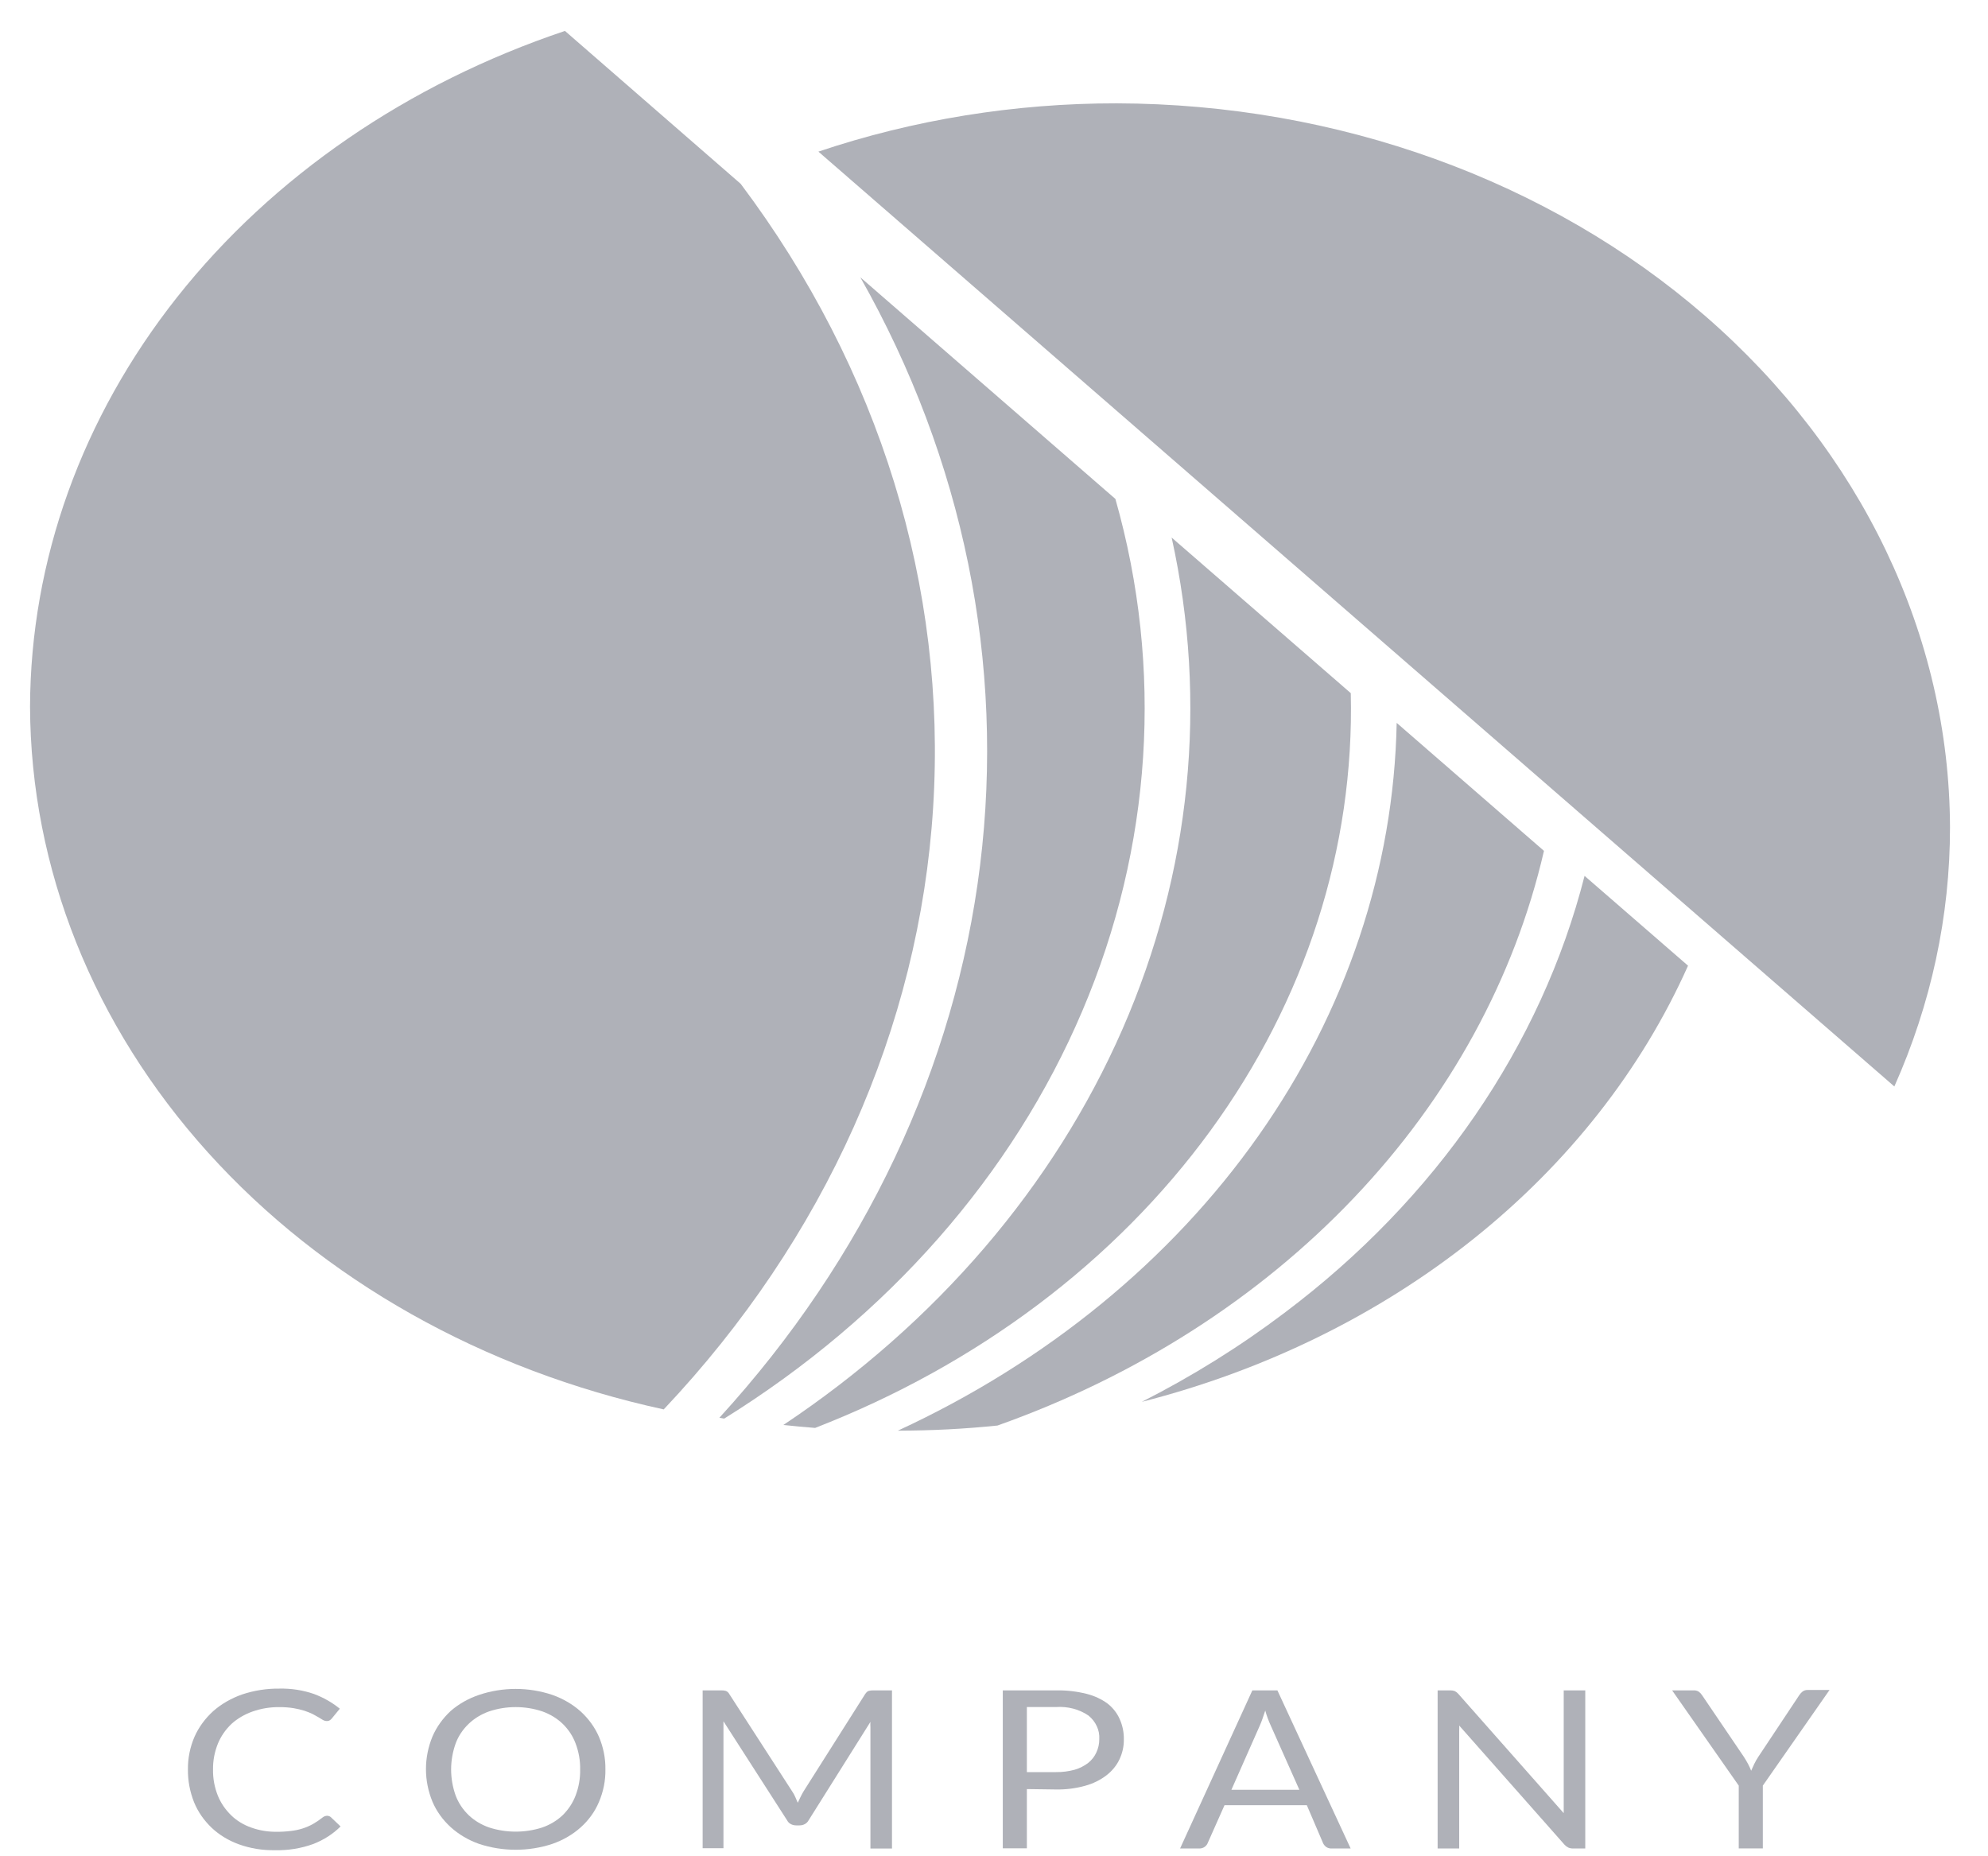
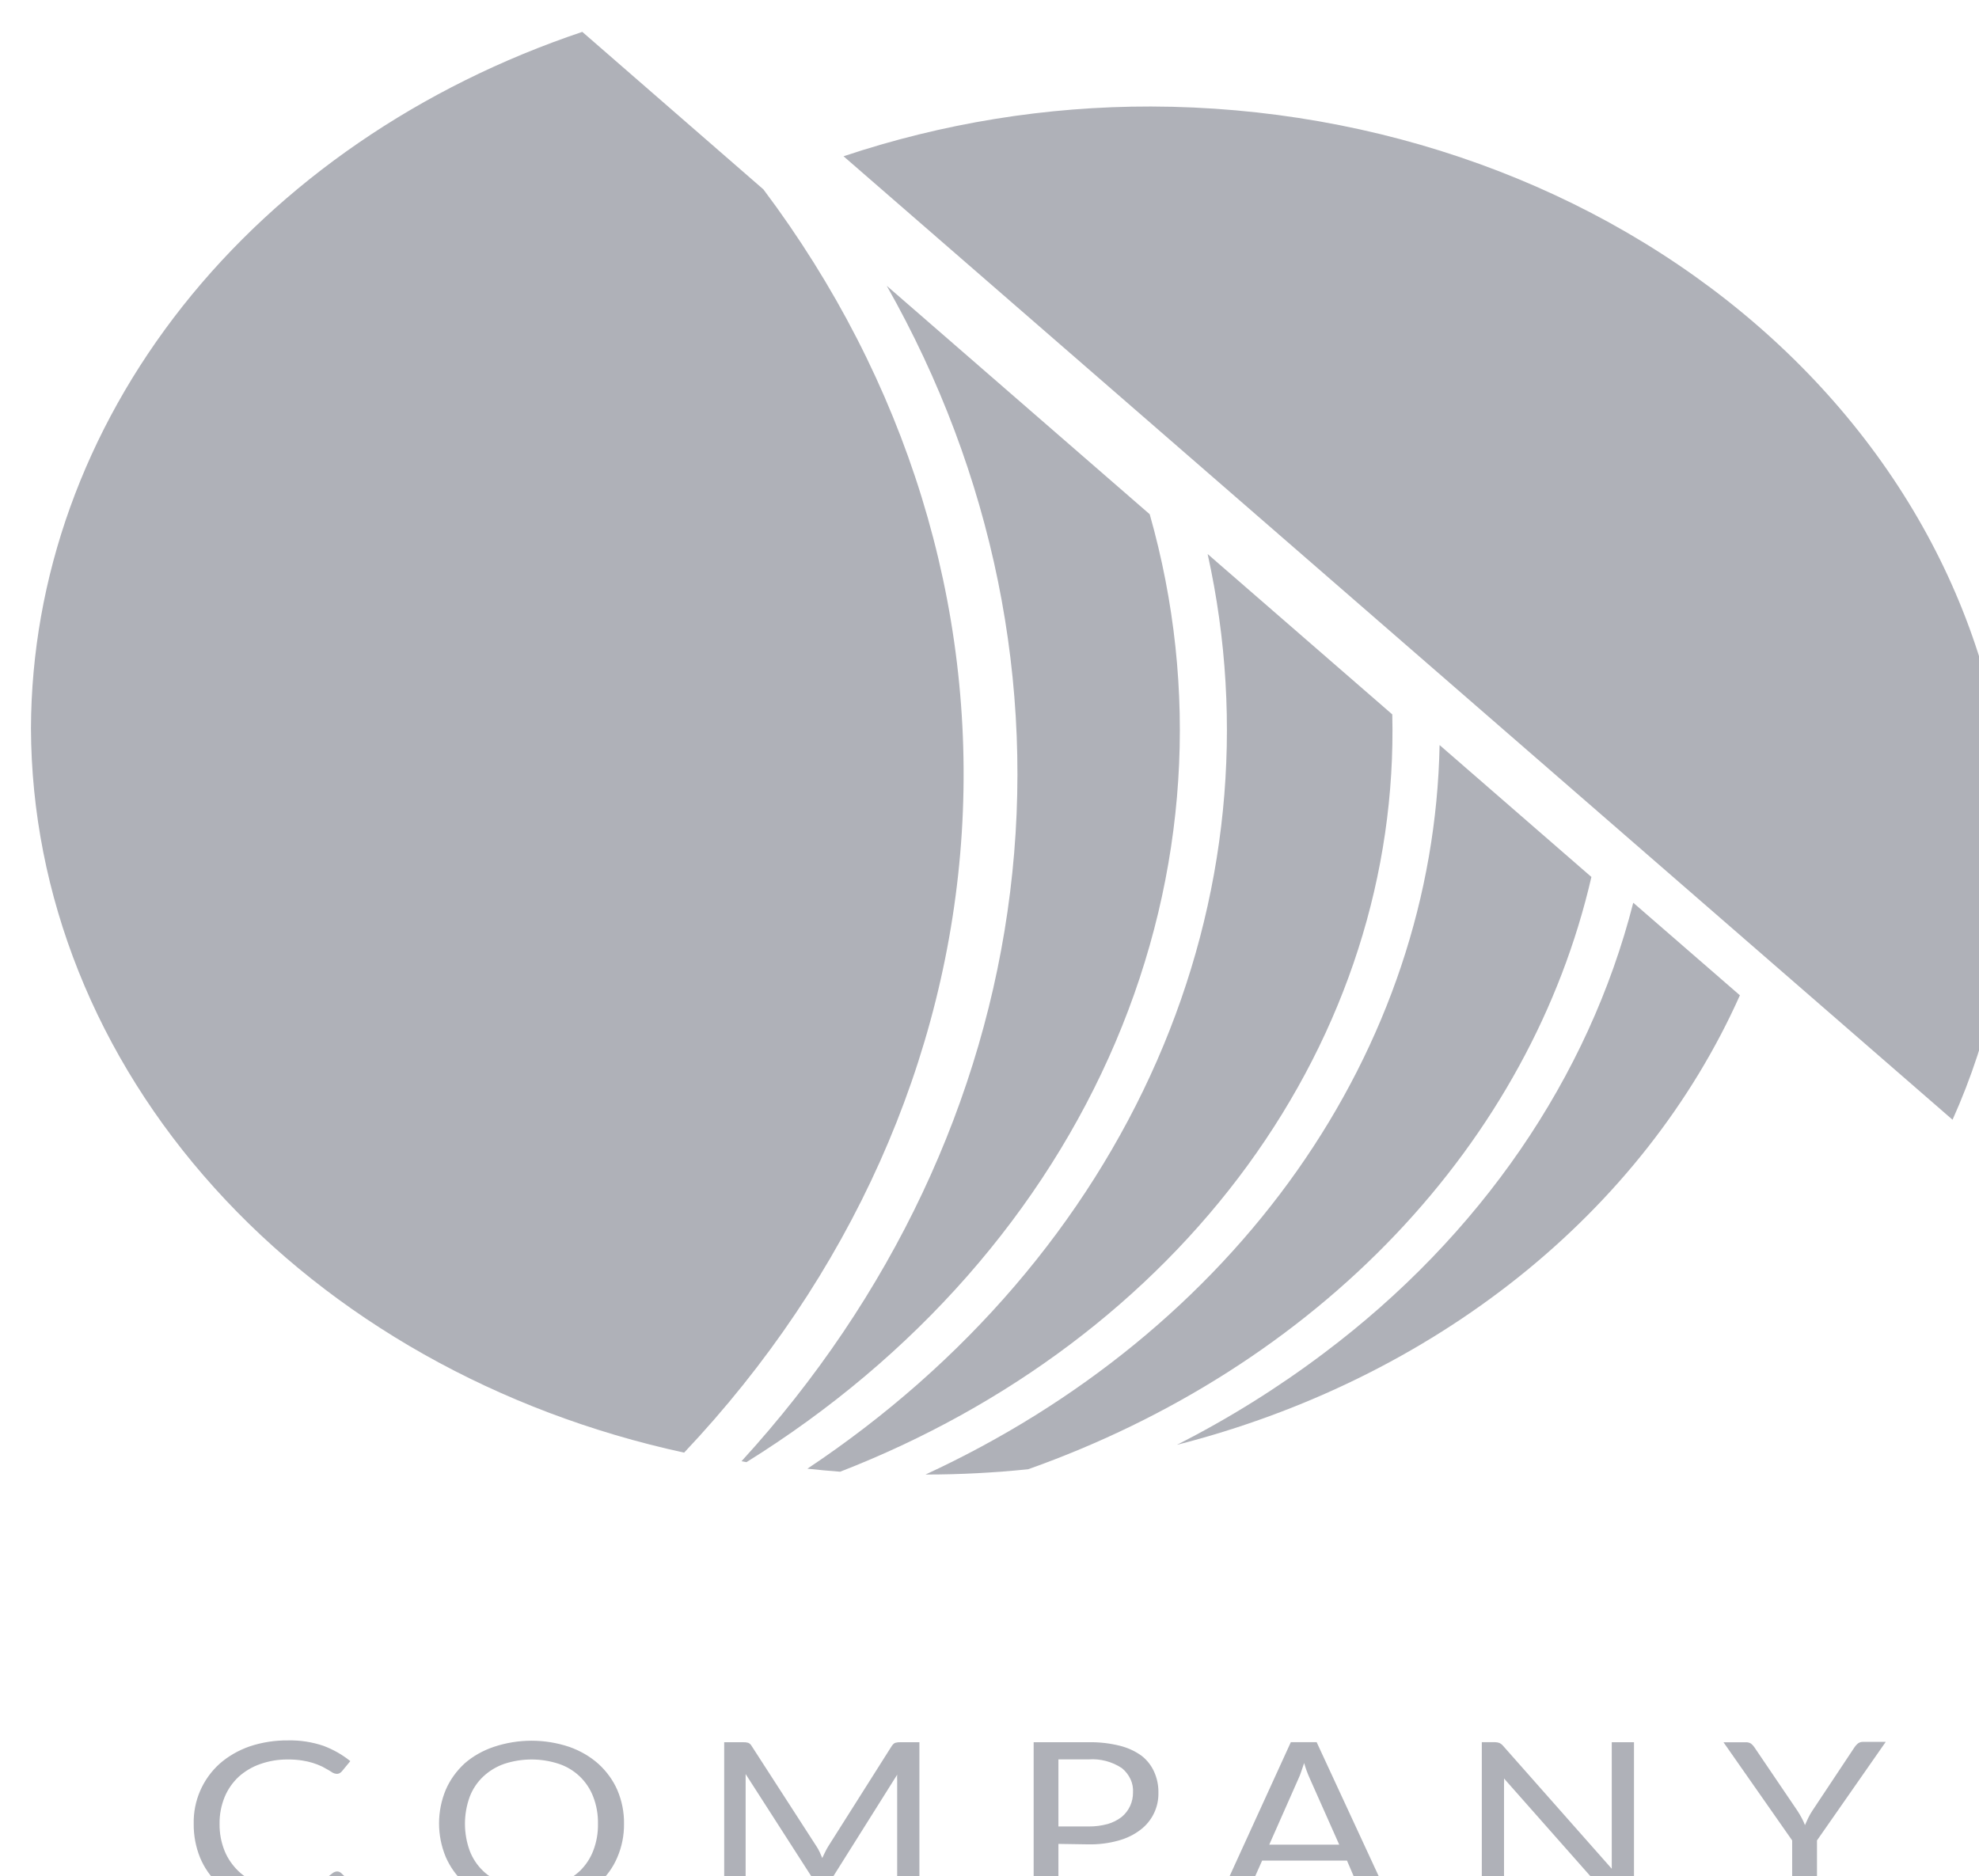
- <svg xmlns="http://www.w3.org/2000/svg" width="45" height="42" viewBox="0 0 45 42" fill="none">
-   <path d="M7.406 41.101C7.422 41.102 7.438 41.105 7.452 41.111C7.467 41.116 7.48 41.124 7.491 41.135L7.709 41.343C7.54 41.512 7.33 41.647 7.095 41.739C6.82 41.839 6.524 41.888 6.226 41.881C5.945 41.886 5.667 41.841 5.408 41.748C5.174 41.663 4.964 41.536 4.792 41.374C4.616 41.206 4.48 41.01 4.393 40.796C4.298 40.557 4.251 40.306 4.254 40.054C4.251 39.8 4.301 39.548 4.404 39.31C4.5 39.095 4.643 38.899 4.827 38.732C5.013 38.569 5.236 38.441 5.481 38.355C5.75 38.265 6.036 38.22 6.324 38.223C6.591 38.217 6.857 38.258 7.106 38.344C7.322 38.425 7.521 38.538 7.692 38.678L7.51 38.9C7.497 38.916 7.482 38.93 7.463 38.941C7.442 38.953 7.416 38.959 7.39 38.957C7.362 38.956 7.334 38.947 7.311 38.934L7.213 38.874L7.076 38.798C7.017 38.77 6.956 38.746 6.894 38.725C6.813 38.7 6.73 38.68 6.646 38.666C6.539 38.649 6.43 38.641 6.321 38.642C6.114 38.64 5.908 38.674 5.716 38.742C5.537 38.805 5.375 38.9 5.241 39.021C5.105 39.15 5.001 39.302 4.933 39.467C4.857 39.655 4.819 39.854 4.822 40.054C4.818 40.257 4.856 40.459 4.933 40.651C5 40.815 5.103 40.965 5.236 41.094C5.361 41.215 5.516 41.309 5.689 41.369C5.867 41.433 6.058 41.465 6.25 41.464C6.361 41.465 6.473 41.459 6.583 41.445C6.763 41.426 6.935 41.372 7.087 41.286C7.164 41.242 7.236 41.193 7.303 41.139C7.331 41.116 7.367 41.103 7.406 41.101Z" fill="#AFB1B8" />
-   <path d="M13.704 40.054C13.708 40.305 13.658 40.555 13.557 40.791C13.468 41.004 13.328 41.199 13.146 41.363C12.964 41.526 12.745 41.654 12.502 41.738C11.968 41.915 11.378 41.915 10.844 41.738C10.603 41.653 10.385 41.524 10.204 41.361C10.022 41.195 9.881 40.999 9.789 40.783C9.593 40.306 9.593 39.785 9.789 39.308C9.882 39.092 10.023 38.895 10.204 38.727C10.386 38.569 10.604 38.446 10.844 38.365C11.377 38.185 11.969 38.185 12.502 38.365C12.744 38.45 12.963 38.578 13.145 38.741C13.325 38.906 13.465 39.1 13.557 39.312C13.658 39.55 13.708 39.801 13.704 40.054ZM13.132 40.054C13.136 39.853 13.101 39.653 13.028 39.462C12.967 39.298 12.868 39.147 12.736 39.019C12.609 38.897 12.451 38.801 12.276 38.739C11.888 38.609 11.458 38.609 11.071 38.739C10.895 38.801 10.738 38.897 10.61 39.019C10.477 39.146 10.376 39.297 10.315 39.462C10.177 39.847 10.177 40.26 10.315 40.646C10.377 40.81 10.477 40.961 10.61 41.089C10.738 41.21 10.895 41.305 11.071 41.366C11.459 41.492 11.887 41.492 12.276 41.366C12.451 41.305 12.608 41.21 12.736 41.089C12.867 40.96 12.966 40.809 13.028 40.646C13.101 40.455 13.136 40.255 13.132 40.054Z" fill="#AFB1B8" />
-   <path d="M18.001 40.675L18.058 40.807C18.08 40.76 18.099 40.717 18.121 40.675C18.142 40.63 18.166 40.587 18.192 40.544L19.585 38.344C19.613 38.306 19.637 38.282 19.664 38.275C19.701 38.265 19.74 38.261 19.779 38.263H20.191V41.843H19.703V39.211C19.703 39.178 19.703 39.14 19.703 39.099C19.7 39.059 19.7 39.017 19.703 38.976L18.301 41.208C18.283 41.241 18.255 41.269 18.219 41.289C18.183 41.309 18.142 41.319 18.099 41.319H18.02C17.978 41.319 17.936 41.309 17.9 41.289C17.864 41.27 17.836 41.241 17.819 41.208L16.376 38.962C16.376 39.005 16.376 39.047 16.376 39.09C16.376 39.133 16.376 39.17 16.376 39.204V41.835H15.905V38.263H16.316C16.355 38.261 16.394 38.265 16.431 38.275C16.465 38.29 16.492 38.314 16.507 38.344L17.93 40.547C17.958 40.587 17.982 40.63 18.001 40.675Z" fill="#AFB1B8" />
-   <path d="M23.244 40.497V41.838H22.699V38.263H23.915C24.145 38.259 24.373 38.286 24.594 38.341C24.77 38.385 24.934 38.461 25.074 38.564C25.195 38.661 25.288 38.781 25.346 38.915C25.411 39.06 25.442 39.216 25.439 39.372C25.442 39.529 25.407 39.684 25.338 39.829C25.273 39.966 25.172 40.088 25.044 40.187C24.904 40.294 24.739 40.375 24.561 40.423C24.349 40.482 24.127 40.51 23.904 40.506L23.244 40.497ZM23.244 40.113H23.904C24.047 40.115 24.19 40.096 24.327 40.059C24.439 40.026 24.543 39.973 24.632 39.905C24.714 39.839 24.777 39.758 24.817 39.668C24.862 39.572 24.884 39.47 24.883 39.367C24.889 39.268 24.871 39.168 24.828 39.076C24.786 38.983 24.721 38.9 24.637 38.832C24.429 38.69 24.168 38.622 23.904 38.64H23.244V40.113Z" fill="#AFB1B8" />
-   <path d="M30.573 41.842H30.142C30.099 41.844 30.057 41.832 30.022 41.809C29.991 41.787 29.967 41.758 29.951 41.726L29.581 40.862H27.718L27.334 41.726C27.32 41.758 27.296 41.786 27.266 41.807C27.231 41.831 27.188 41.844 27.143 41.842H26.712L28.348 38.263H28.915L30.573 41.842ZM27.874 40.513H29.412L28.763 39.056C28.713 38.947 28.672 38.834 28.64 38.72L28.577 38.907C28.558 38.964 28.536 39.016 28.517 39.059L27.874 40.513Z" fill="#AFB1B8" />
-   <path d="M32.929 38.279C32.961 38.295 32.989 38.317 33.011 38.343L35.396 41.042C35.396 40.999 35.396 40.956 35.396 40.916C35.396 40.876 35.396 40.836 35.396 40.798V38.263H35.884V41.842H35.612C35.573 41.843 35.534 41.836 35.5 41.821C35.466 41.804 35.437 41.782 35.413 41.755L33.03 39.059C33.032 39.1 33.032 39.141 33.03 39.182C33.03 39.222 33.03 39.258 33.03 39.291V41.842H32.542V38.263H32.831C32.864 38.262 32.898 38.268 32.929 38.279Z" fill="#AFB1B8" />
-   <path d="M39.903 40.419V41.84H39.358V40.419L37.85 38.263H38.338C38.38 38.261 38.422 38.272 38.455 38.294C38.485 38.317 38.51 38.344 38.529 38.374L39.472 39.765C39.51 39.824 39.543 39.879 39.57 39.931C39.598 39.983 39.62 40.033 39.639 40.082L39.709 39.928C39.736 39.872 39.767 39.818 39.802 39.765L40.732 38.365C40.751 38.337 40.775 38.312 40.803 38.289C40.835 38.265 40.877 38.252 40.92 38.254H41.413L39.903 40.419Z" fill="#AFB1B8" />
-   <path d="M17.731 32.256C17.968 32.282 18.209 32.303 18.451 32.322C22.13 30.893 25.242 28.552 27.399 25.594C29.555 22.636 30.66 19.191 30.576 15.69L26.521 12.168C27.346 15.895 26.96 19.748 25.408 23.296C23.855 26.844 21.198 29.946 17.731 32.256Z" fill="#AFB1B8" />
-   <path d="M16.284 32.092L16.393 32.111C20.097 29.809 22.921 26.595 24.499 22.884C26.078 19.173 26.339 15.135 25.248 11.294L19.474 6.277C21.809 10.401 22.75 15.016 22.185 19.586C21.62 24.156 19.574 28.493 16.284 32.092Z" fill="#AFB1B8" />
-   <path d="M35.868 19.826C34.887 23.673 32.504 27.142 29.073 29.719C28.072 30.476 26.991 31.15 25.845 31.732C28.639 31.019 31.206 29.758 33.35 28.046C35.494 26.334 37.157 24.217 38.21 21.859L35.868 19.826Z" fill="#AFB1B8" />
-   <path d="M34.949 19.26L31.615 16.363C31.551 19.666 30.47 22.894 28.485 25.711C26.499 28.529 23.681 30.833 20.324 32.384H20.341C21.089 32.383 21.836 32.345 22.579 32.268C25.716 31.155 28.488 29.385 30.646 27.115C32.805 24.846 34.283 22.147 34.949 19.26Z" fill="#AFB1B8" />
-   <path d="M16.766 4.161L12.788 0.7C9.232 1.894 6.174 3.993 4.013 6.722C1.853 9.451 0.691 12.684 0.68 15.996H0.68C0.693 19.656 2.111 23.208 4.709 26.089C7.307 28.97 10.937 31.016 15.024 31.903C18.672 28.041 20.808 23.269 21.122 18.28C21.435 13.291 19.909 8.345 16.766 4.161Z" fill="#AFB1B8" />
-   <path d="M44.14 18.727C44.126 14.385 42.134 10.224 38.6 7.153C35.066 4.083 30.276 2.352 25.278 2.339C22.969 2.337 20.679 2.708 18.525 3.432L42.88 24.593C43.714 22.722 44.141 20.733 44.14 18.727Z" fill="#AFB1B8" />
+ <svg xmlns="http://www.w3.org/2000/svg" fill="none">
+   <path d="M7.406 41.101c.016 0 .032.004.046.01a.122.122 0 0 1 .039.024l.218.208c-.17.169-.379.304-.614.396a2.39 2.39 0 0 1-.87.142c-.28.005-.558-.04-.817-.133a1.793 1.793 0 0 1-.616-.374 1.674 1.674 0 0 1-.399-.578 1.927 1.927 0 0 1-.139-.742 1.724 1.724 0 0 1 .573-1.322c.186-.163.409-.291.654-.377.269-.09.555-.135.843-.132a2.27 2.27 0 0 1 .782.12c.216.082.415.195.587.335l-.183.222a.178.178 0 0 1-.047.04.125.125 0 0 1-.073.017.178.178 0 0 1-.08-.023l-.097-.06-.137-.076a1.551 1.551 0 0 0-.43-.132 1.892 1.892 0 0 0-.325-.024 1.76 1.76 0 0 0-.605.1 1.39 1.39 0 0 0-.475.28c-.136.128-.24.28-.308.445a1.499 1.499 0 0 0-.111.587 1.53 1.53 0 0 0 .111.597c.067.164.17.314.303.443.125.12.28.215.453.275.178.064.369.096.561.095.111.001.223-.005.333-.019a1.316 1.316 0 0 0 .72-.306.171.171 0 0 1 .103-.038ZM13.704 40.054a1.81 1.81 0 0 1-.147.737 1.594 1.594 0 0 1-.41.572 1.889 1.889 0 0 1-.645.375 2.655 2.655 0 0 1-1.658 0 1.91 1.91 0 0 1-.64-.377 1.677 1.677 0 0 1-.415-.578 1.922 1.922 0 0 1 0-1.475c.093-.216.234-.413.415-.58.182-.159.4-.282.64-.363a2.61 2.61 0 0 1 1.658 0c.242.085.461.213.643.376.18.165.32.36.412.571.101.238.151.489.147.742Zm-.572 0a1.566 1.566 0 0 0-.104-.593 1.22 1.22 0 0 0-.752-.722 1.918 1.918 0 0 0-1.205 0 1.295 1.295 0 0 0-.461.28 1.191 1.191 0 0 0-.295.443 1.737 1.737 0 0 0 0 1.184 1.209 1.209 0 0 0 .756.72c.388.127.816.127 1.205 0 .175-.061.332-.156.46-.277.131-.129.23-.28.292-.443.073-.19.108-.391.104-.592ZM18.001 40.675l.057.132c.022-.047.041-.09.063-.132a1.23 1.23 0 0 1 .071-.13l1.393-2.201c.028-.038.052-.062.08-.069a.373.373 0 0 1 .114-.012h.412v3.58h-.488V39.1a.938.938 0 0 1 0-.124L18.3 41.208a.203.203 0 0 1-.082.081.246.246 0 0 1-.12.03h-.079a.243.243 0 0 1-.12-.03.2.2 0 0 1-.081-.081l-1.443-2.246V41.835h-.471v-3.572h.411a.373.373 0 0 1 .115.012c.034.015.06.039.076.069l1.423 2.203a.76.76 0 0 1 .071.128ZM23.244 40.497v1.34H22.7v-3.574h1.216c.23-.004.458.023.679.078.176.044.34.12.48.223a.922.922 0 0 1 .272.35c.065.146.096.302.093.458a.993.993 0 0 1-.395.815c-.14.107-.305.188-.483.236a2.3 2.3 0 0 1-.657.083l-.66-.01Zm0-.384h.66c.143.002.286-.017.423-.054a.924.924 0 0 0 .305-.154.686.686 0 0 0 .25-.538.605.605 0 0 0-.054-.291.69.69 0 0 0-.19-.244 1.172 1.172 0 0 0-.734-.192h-.66v1.473ZM30.573 41.842h-.43a.205.205 0 0 1-.12-.033.222.222 0 0 1-.072-.083l-.37-.864h-1.863l-.384.864a.205.205 0 0 1-.19.116h-.432l1.636-3.58h.567l1.658 3.58Zm-2.7-1.329h1.538l-.648-1.457c-.05-.11-.09-.222-.123-.336l-.063.187c-.019.057-.04.11-.06.152l-.643 1.454ZM32.929 38.28c.032.015.06.037.081.063l2.386 2.699v-2.779h.488v3.58h-.272a.265.265 0 0 1-.112-.022.299.299 0 0 1-.087-.066l-2.383-2.696a.974.974 0 0 1 0 .123v2.66h-.488v-3.58h.289c.033 0 .067.006.098.017ZM39.903 40.419v1.421h-.545V40.42l-1.508-2.156h.488a.197.197 0 0 1 .117.03c.03.024.055.051.074.081l.943 1.391c.038.06.071.114.098.166.028.052.05.102.069.151l.07-.154c.027-.056.058-.11.093-.163l.93-1.4a.376.376 0 0 1 .07-.076.182.182 0 0 1 .118-.035h.493l-1.51 2.165ZM17.731 32.256c.237.026.477.047.72.066 3.679-1.43 6.791-3.77 8.948-6.728 2.156-2.958 3.261-6.403 3.177-9.904l-4.055-3.522c.825 3.727.44 7.58-1.113 11.128s-4.21 6.65-7.677 8.96Z" fill="#AFB1B8" />
+   <path d="m16.284 32.092.109.02c3.704-2.303 6.527-5.517 8.106-9.228 1.579-3.711 1.84-7.749.75-11.59l-5.775-5.017c2.335 4.124 3.276 8.74 2.71 13.31-.564 4.57-2.61 8.906-5.9 12.505ZM35.868 19.826c-.981 3.847-3.364 7.316-6.795 9.893a21.629 21.629 0 0 1-3.228 2.013c2.794-.713 5.361-1.974 7.505-3.686s3.807-3.829 4.86-6.187l-2.342-2.033Z" fill="#AFB1B8" />
+   <path d="m34.949 19.26-3.334-2.897c-.064 3.303-1.145 6.531-3.13 9.348-1.986 2.818-4.804 5.122-8.16 6.673h.016c.748 0 1.495-.04 2.238-.116 3.137-1.113 5.909-2.883 8.067-5.153 2.159-2.27 3.637-4.968 4.303-7.855ZM16.766 4.16 12.788.7C9.232 1.894 6.174 3.993 4.013 6.722 1.853 9.452.691 12.684.68 15.996c.013 3.66 1.431 7.212 4.03 10.093 2.597 2.88 6.227 4.927 10.314 5.814 3.648-3.862 5.784-8.634 6.098-13.623.313-4.99-1.213-9.935-4.356-14.12ZM44.14 18.727c-.014-4.342-2.006-8.503-5.54-11.574-3.535-3.07-8.324-4.801-13.322-4.814a21.18 21.18 0 0 0-6.753 1.093l24.355 21.16a14.352 14.352 0 0 0 1.26-5.865Z" fill="#AFB1B8" />
</svg>
